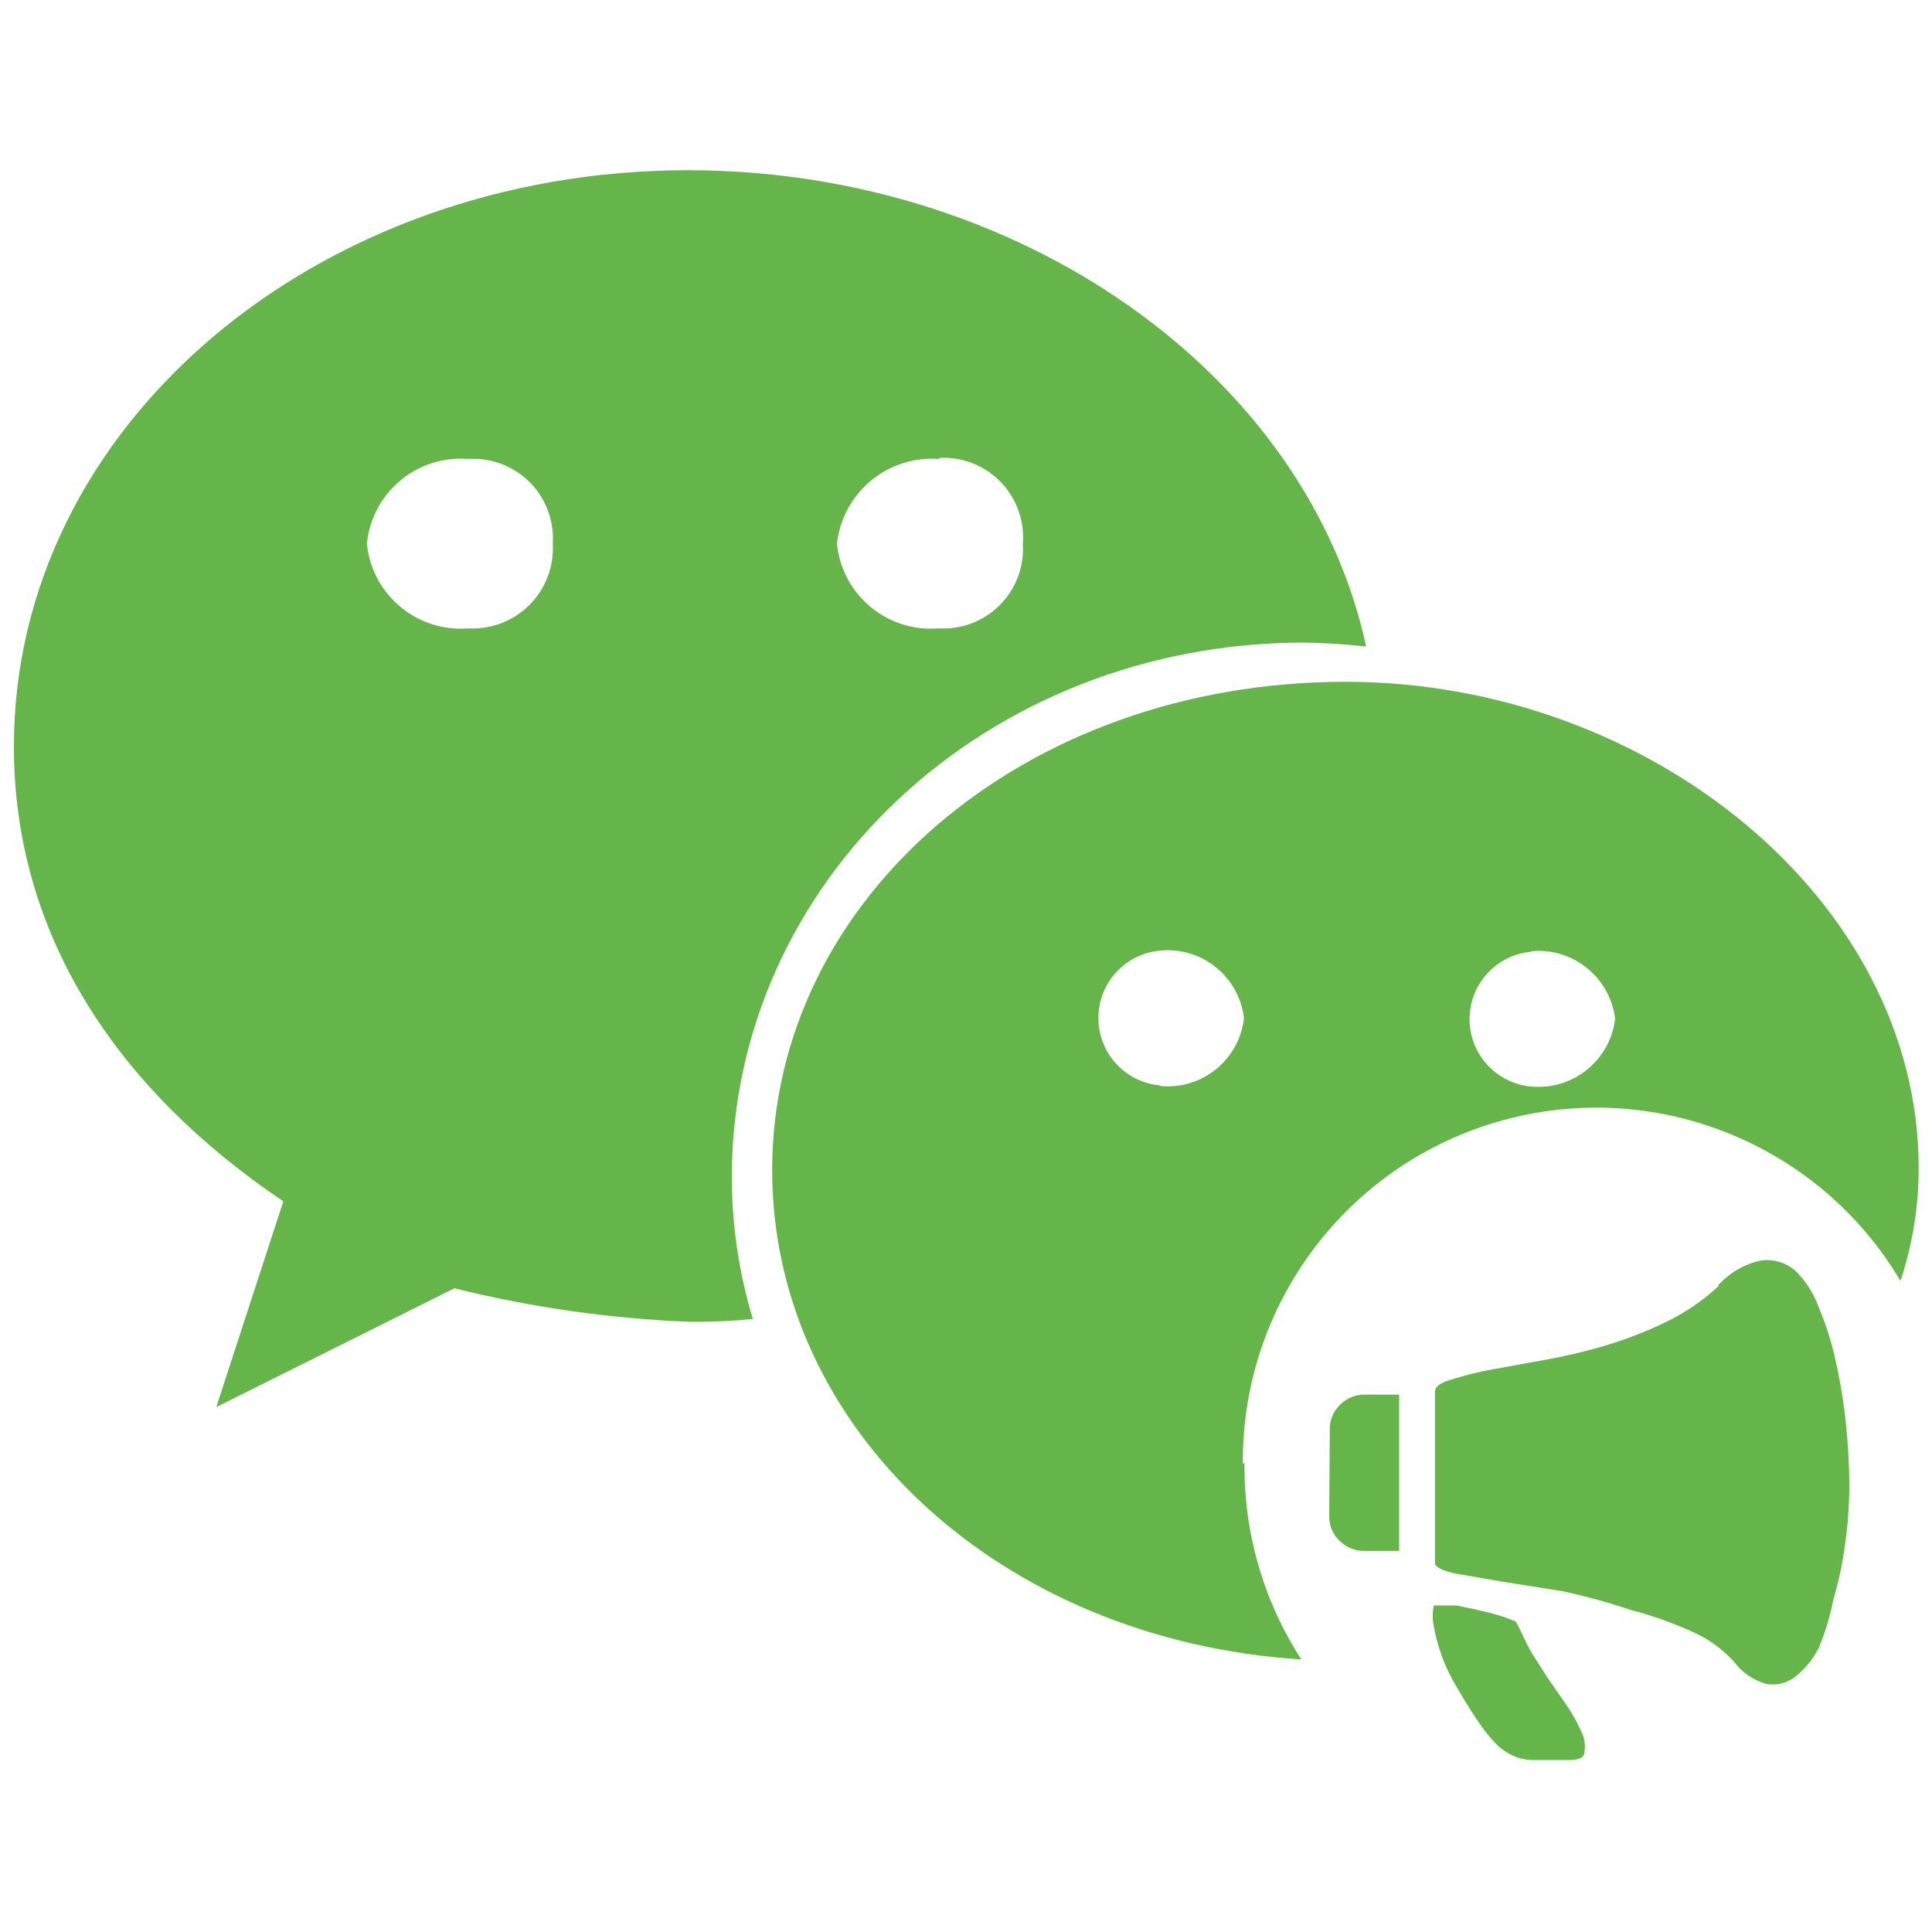
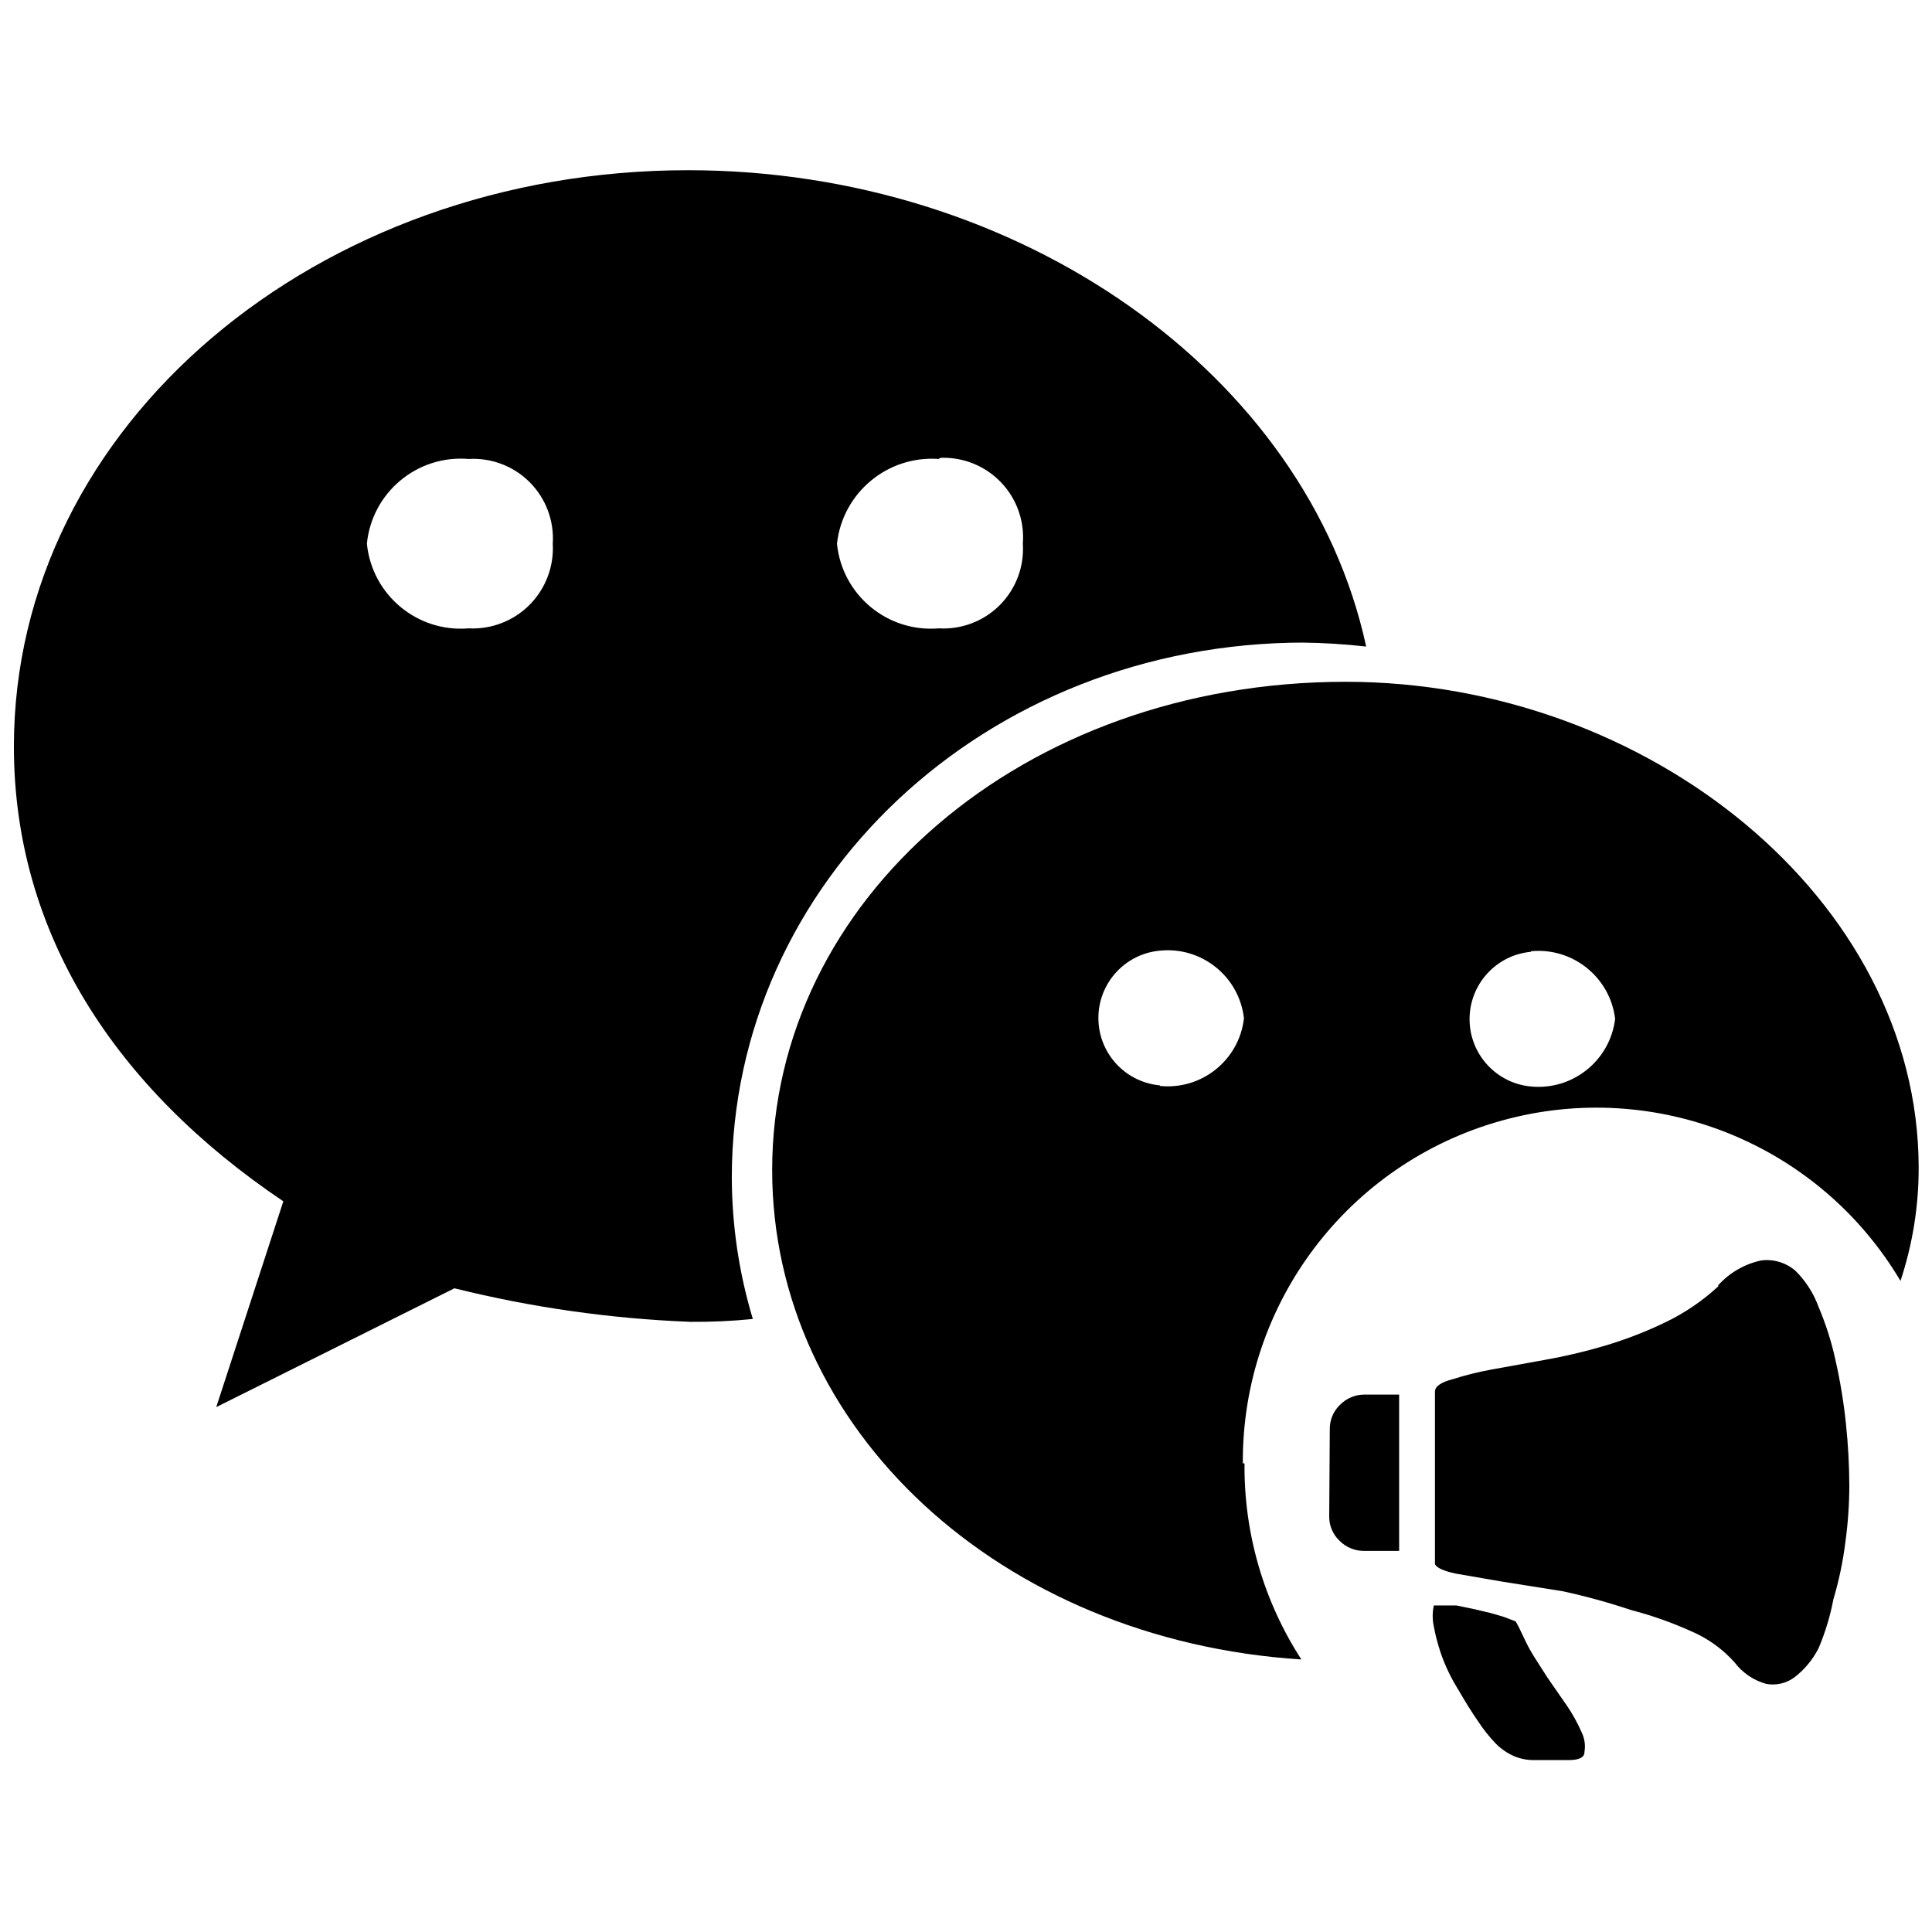
- <svg xmlns="http://www.w3.org/2000/svg" class="icon" width="120px" height="120.00px" viewBox="0 0 1024 1024" version="1.1">
-   <path d="M248.385 333.043a50.012 50.012 0 0 1-53.928-44.89 50.012 50.012 0 0 1 53.928-44.89 42.178 42.178 0 0 1 44.589 44.89 42.48 42.48 0 0 1-44.589 44.89m250.058-90.382A42.178 42.178 0 0 1 542.127 288.153a42.178 42.178 0 0 1-44.589 44.89 50.012 50.012 0 0 1-53.928-44.89 50.614 50.614 0 0 1 53.928-44.89m192.213 97.312a338.934 338.934 0 0 1 34.345 2.109C692.765 198.072 540.32 90.216 364.677 90.216 168.246 90.216 7.365 225.187 7.365 395.708c0 98.517 53.326 180.765 142.804 241.019l-35.55 109.061L240.853 682.823a618.818 618.818 0 0 0 125.029 17.775 304.287 304.287 0 0 0 33.14-1.506 261.807 261.807 0 0 1-11.147-75.017c0-156.361 134.067-283.499 303.685-283.499" fill="#66B54B" />
-   <path d="M614.735 575.268a35.852 35.852 0 0 1 0-71.402 40.672 40.672 0 0 1 44.589 35.852 40.672 40.672 0 0 1-44.589 35.852m196.732-71.402a40.973 40.973 0 0 1 44.589 35.852 40.973 40.973 0 0 1-44.589 35.852 35.852 35.852 0 0 1 0-71.402m-152.746 271.147a187.393 187.393 0 0 1 348.574-96.709 189.803 189.803 0 0 0 9.641-60.255C1016.635 476.751 873.529 361.363 713.251 361.363c-171.124 0-303.986 115.388-303.986 258.795 0 137.08 120.51 249.154 280.486 259.397a187.694 187.694 0 0 1-30.127-103.94" fill="#66B54B" />
-   <path d="M804.839 862.081l3.615 7.532q1.808 3.917 4.82 8.737t6.929 10.846l10.243 14.762a87.972 87.972 0 0 1 7.833 14.16 17.173 17.173 0 0 1 1.506 10.545q0 4.218-8.436 4.218H813.274a26.512 26.512 0 0 1-10.846-2.109 31.634 31.634 0 0 1-9.641-6.628 82.85 82.85 0 0 1-9.34-11.75q-4.82-6.929-10.545-16.871a93.998 93.998 0 0 1-9.34-19.583 100.626 100.626 0 0 1-3.615-13.859 26.813 26.813 0 0 1 0-11.147h12.051l8.737 1.808 9.038 2.109 7.231 2.109 6.327 2.41z m105.747-180.765a42.781 42.781 0 0 1 22.897-13.256 23.198 23.198 0 0 1 18.076 5.423A51.819 51.819 0 0 1 963.912 692.765a157.868 157.868 0 0 1 9.038 28.621 283.499 283.499 0 0 1 5.423 33.14 323.569 323.569 0 0 1 1.808 32.839 223.244 223.244 0 0 1-2.109 30.127 186.489 186.489 0 0 1-6.327 30.127A127.138 127.138 0 0 1 963.912 873.529a45.492 45.492 0 0 1-12.654 15.365 19.282 19.282 0 0 1-15.064 3.615 31.634 31.634 0 0 1-16.871-11.448 65.075 65.075 0 0 0-23.198-16.57 200.347 200.347 0 0 0-31.634-11.147 347.972 347.972 0 0 0-36.153-9.942l-32.236-5.122-24.403-4.218q-9.942-2.109-11.147-5.122v-91.286q0-4.218 9.34-6.628a166.906 166.906 0 0 1 20.487-5.122l28.32-5.122a289.525 289.525 0 0 0 31.935-7.532 213.905 213.905 0 0 0 31.935-12.352 113.279 113.279 0 0 0 28.32-19.282z m-205.77 76.222a17.474 17.474 0 0 1 5.423-12.955 18.076 18.076 0 0 1 12.955-5.423h18.378v82.85H722.892a18.076 18.076 0 0 1-12.955-5.423 17.474 17.474 0 0 1-5.423-12.955z" fill="#66B54B" />
+ <svg xmlns="http://www.w3.org/2000/svg" class="icon" width="120" height="120" viewBox="0 0 1024 1024">
+   <path d="M248.385 333.043a50.012 50.012 0 0 1-53.928-44.89 50.012 50.012 0 0 1 53.928-44.89 42.178 42.178 0 0 1 44.589 44.89 42.48 42.48 0 0 1-44.59 44.89m250.059-90.382a42.178 42.178 0 0 1 43.684 45.492 42.178 42.178 0 0 1-44.588 44.89 50.012 50.012 0 0 1-53.928-44.89 50.614 50.614 0 0 1 53.928-44.89m192.213 97.312a338.934 338.934 0 0 1 34.345 2.109C692.765 198.072 540.32 90.216 364.677 90.216c-196.431 0-357.312 134.97-357.312 305.492 0 98.517 53.326 180.765 142.804 241.02l-35.55 109.06 126.234-62.965a618.818 618.818 0 0 0 125.029 17.775 304.287 304.287 0 0 0 33.14-1.507 261.807 261.807 0 0 1-11.147-75.017c0-156.361 134.067-283.5 303.685-283.5" />
+   <path d="M614.735 575.268a35.852 35.852 0 0 1 0-71.402 40.672 40.672 0 0 1 44.588 35.851 40.672 40.672 0 0 1-44.588 35.852m196.732-71.402a40.973 40.973 0 0 1 44.588 35.852 40.973 40.973 0 0 1-44.588 35.851 35.852 35.852 0 0 1 0-71.402M658.72 775.615a187.393 187.393 0 0 1 348.574-96.709 189.803 189.803 0 0 0 9.64-60.255c-.3-141.9-143.406-257.288-303.684-257.288-171.124 0-303.986 115.388-303.986 258.794 0 137.08 120.51 249.154 280.487 259.398a187.694 187.694 0 0 1-30.128-103.94" />
+   <path d="M804.839 862.08l3.615 7.533q1.808 3.916 4.82 8.737t6.93 10.845l10.243 14.763a87.972 87.972 0 0 1 7.833 14.16 17.173 17.173 0 0 1 1.507 10.544q0 4.218-8.436 4.218h-18.077a26.512 26.512 0 0 1-10.846-2.109 31.634 31.634 0 0 1-9.64-6.628 82.85 82.85 0 0 1-9.34-11.75q-4.82-6.929-10.544-16.87a93.998 93.998 0 0 1-9.34-19.584 100.626 100.626 0 0 1-3.615-13.858 26.813 26.813 0 0 1 0-11.147h12.05l8.738 1.807 9.038 2.11 7.23 2.108 6.327 2.41zm105.747-180.764a42.781 42.781 0 0 1 22.897-13.256 23.198 23.198 0 0 1 18.076 5.423 51.82 51.82 0 0 1 12.353 19.282 157.868 157.868 0 0 1 9.038 28.62 283.5 283.5 0 0 1 5.423 33.14 323.569 323.569 0 0 1 1.807 32.84 223.244 223.244 0 0 1-2.109 30.127 186.489 186.489 0 0 1-6.326 30.128 127.138 127.138 0 0 1-7.833 25.91 45.492 45.492 0 0 1-12.654 15.364 19.282 19.282 0 0 1-15.064 3.616 31.634 31.634 0 0 1-16.871-11.449 65.075 65.075 0 0 0-23.198-16.57 200.347 200.347 0 0 0-31.634-11.147 347.972 347.972 0 0 0-36.153-9.942l-32.236-5.122-24.404-4.218q-9.942-2.109-11.147-5.121v-91.287q0-4.217 9.34-6.628a166.906 166.906 0 0 1 20.487-5.121l28.32-5.122a289.525 289.525 0 0 0 31.934-7.532 213.905 213.905 0 0 0 31.935-12.352 113.28 113.28 0 0 0 28.32-19.282zm-205.77 76.223a17.474 17.474 0 0 1 5.423-12.955 18.076 18.076 0 0 1 12.954-5.423h18.378v82.85h-18.679a18.076 18.076 0 0 1-12.955-5.423 17.474 17.474 0 0 1-5.423-12.954z" />
</svg>
